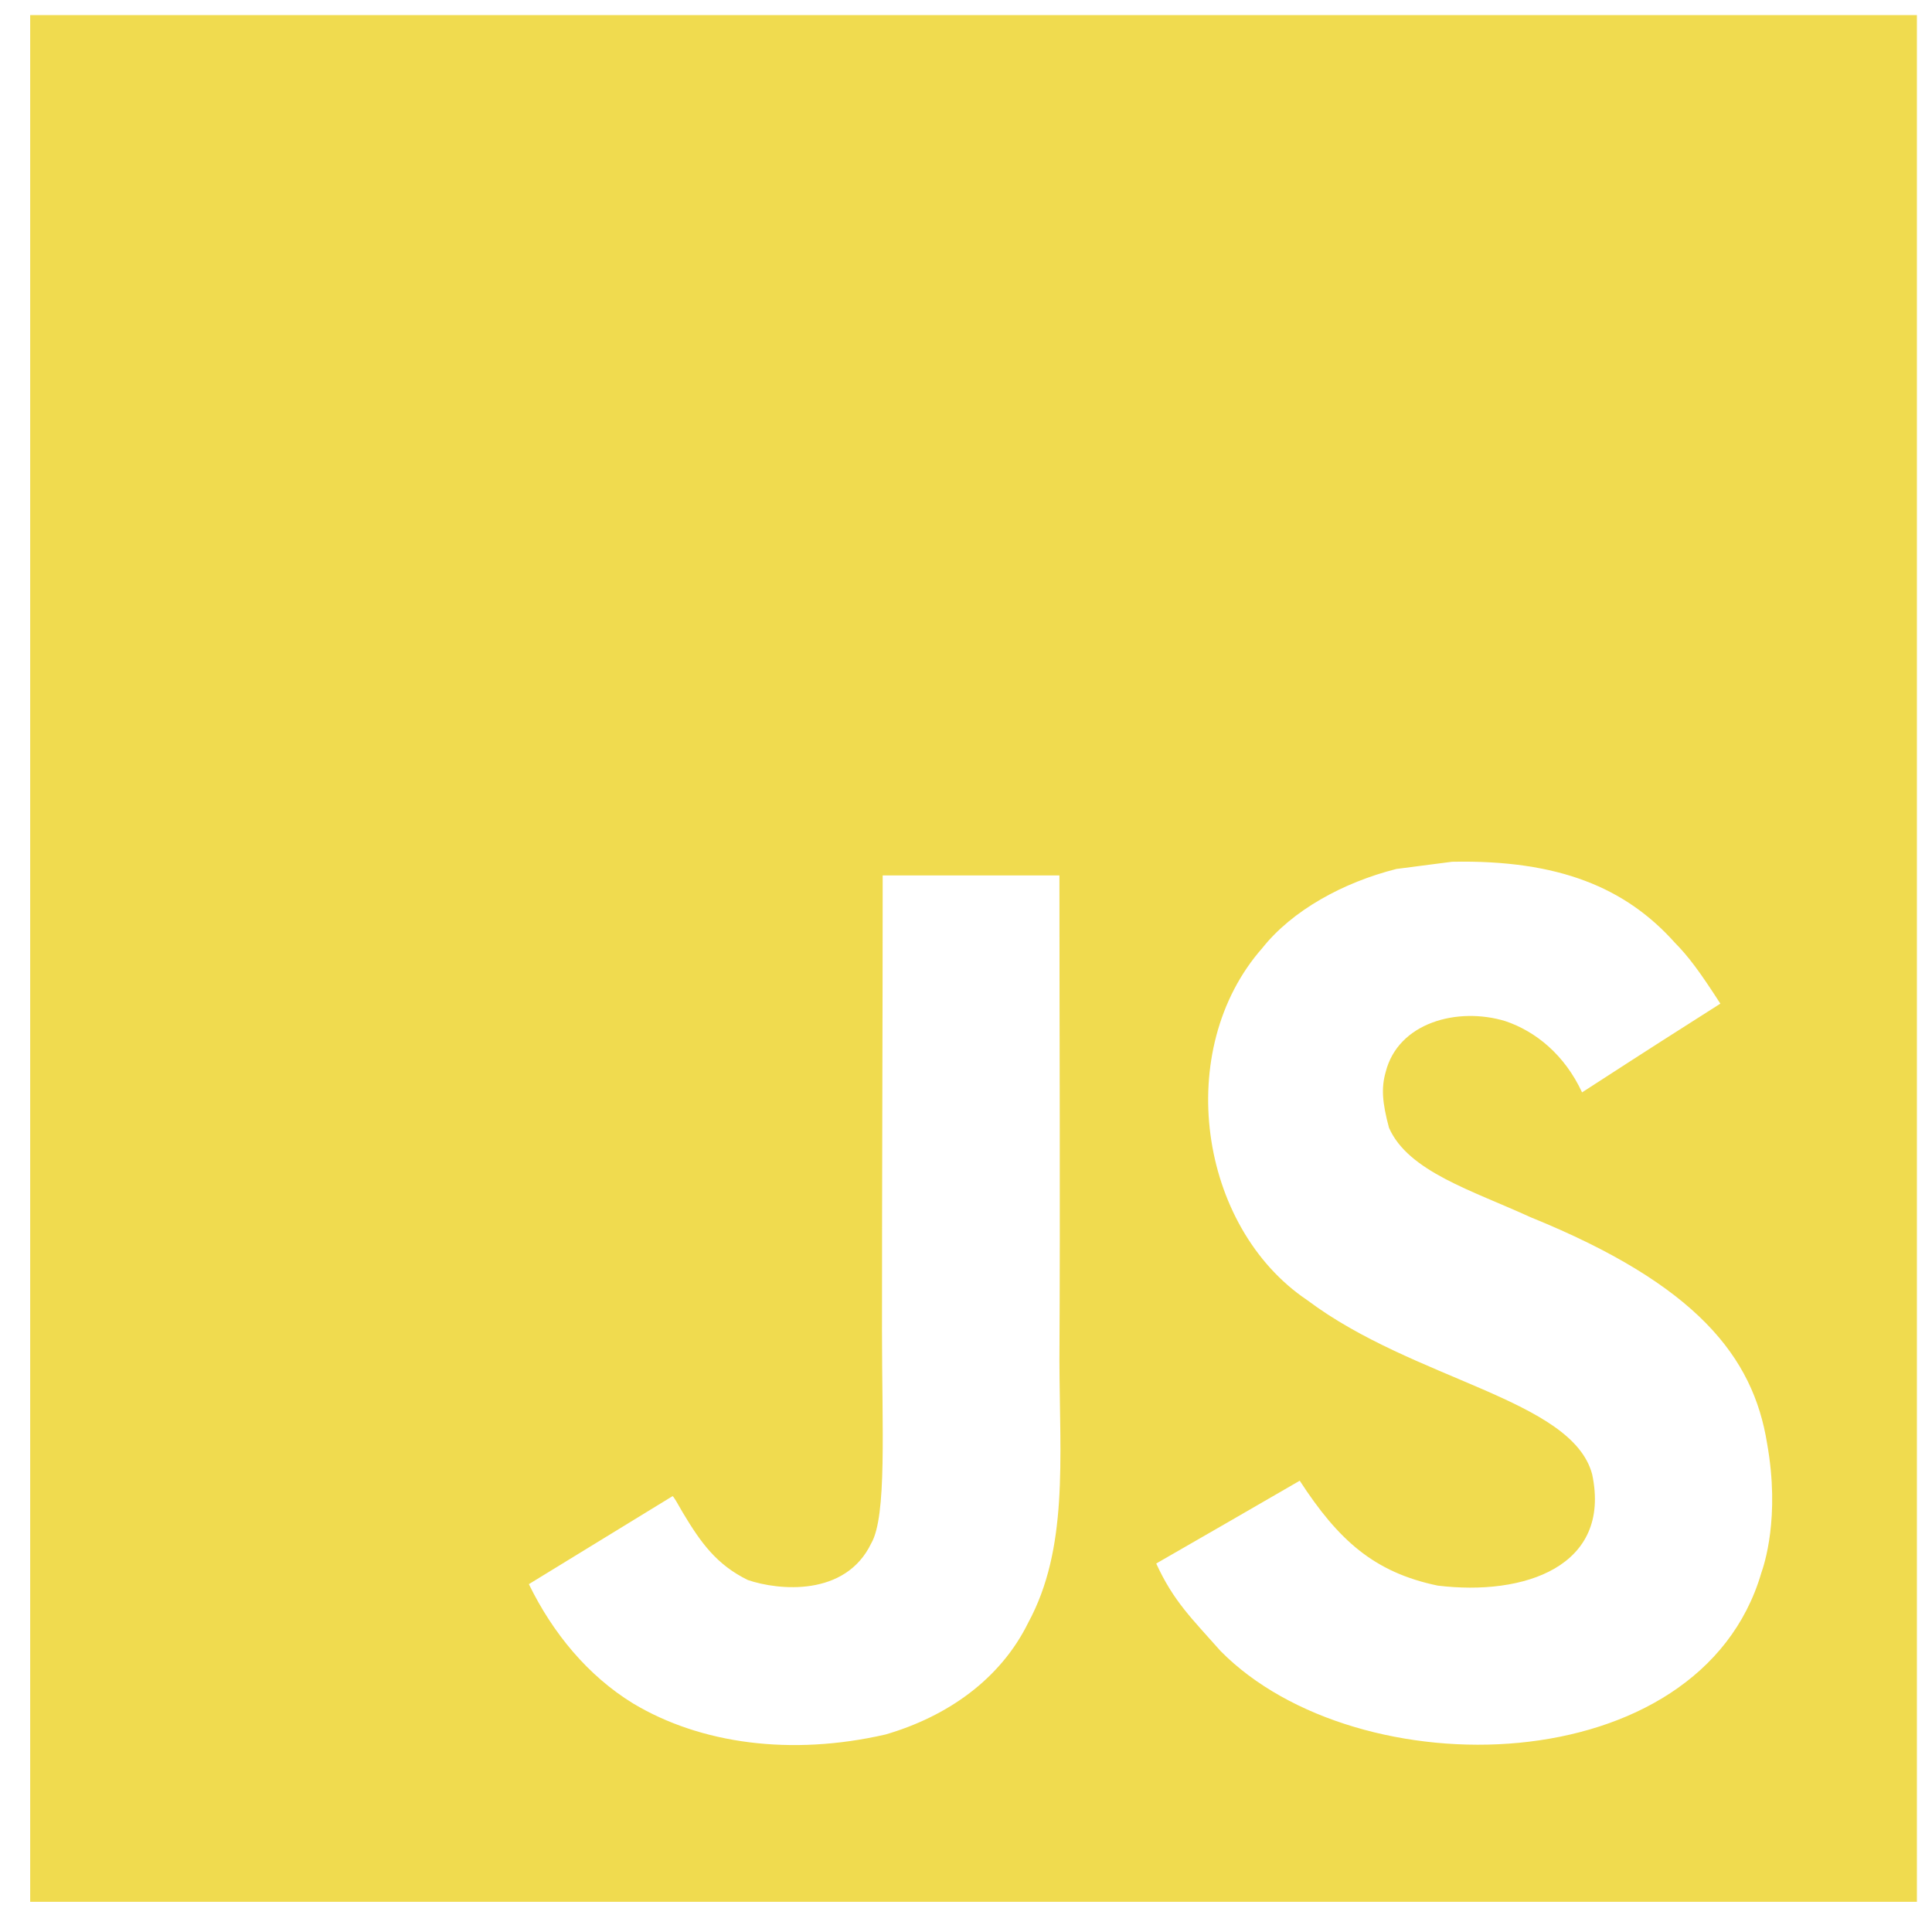
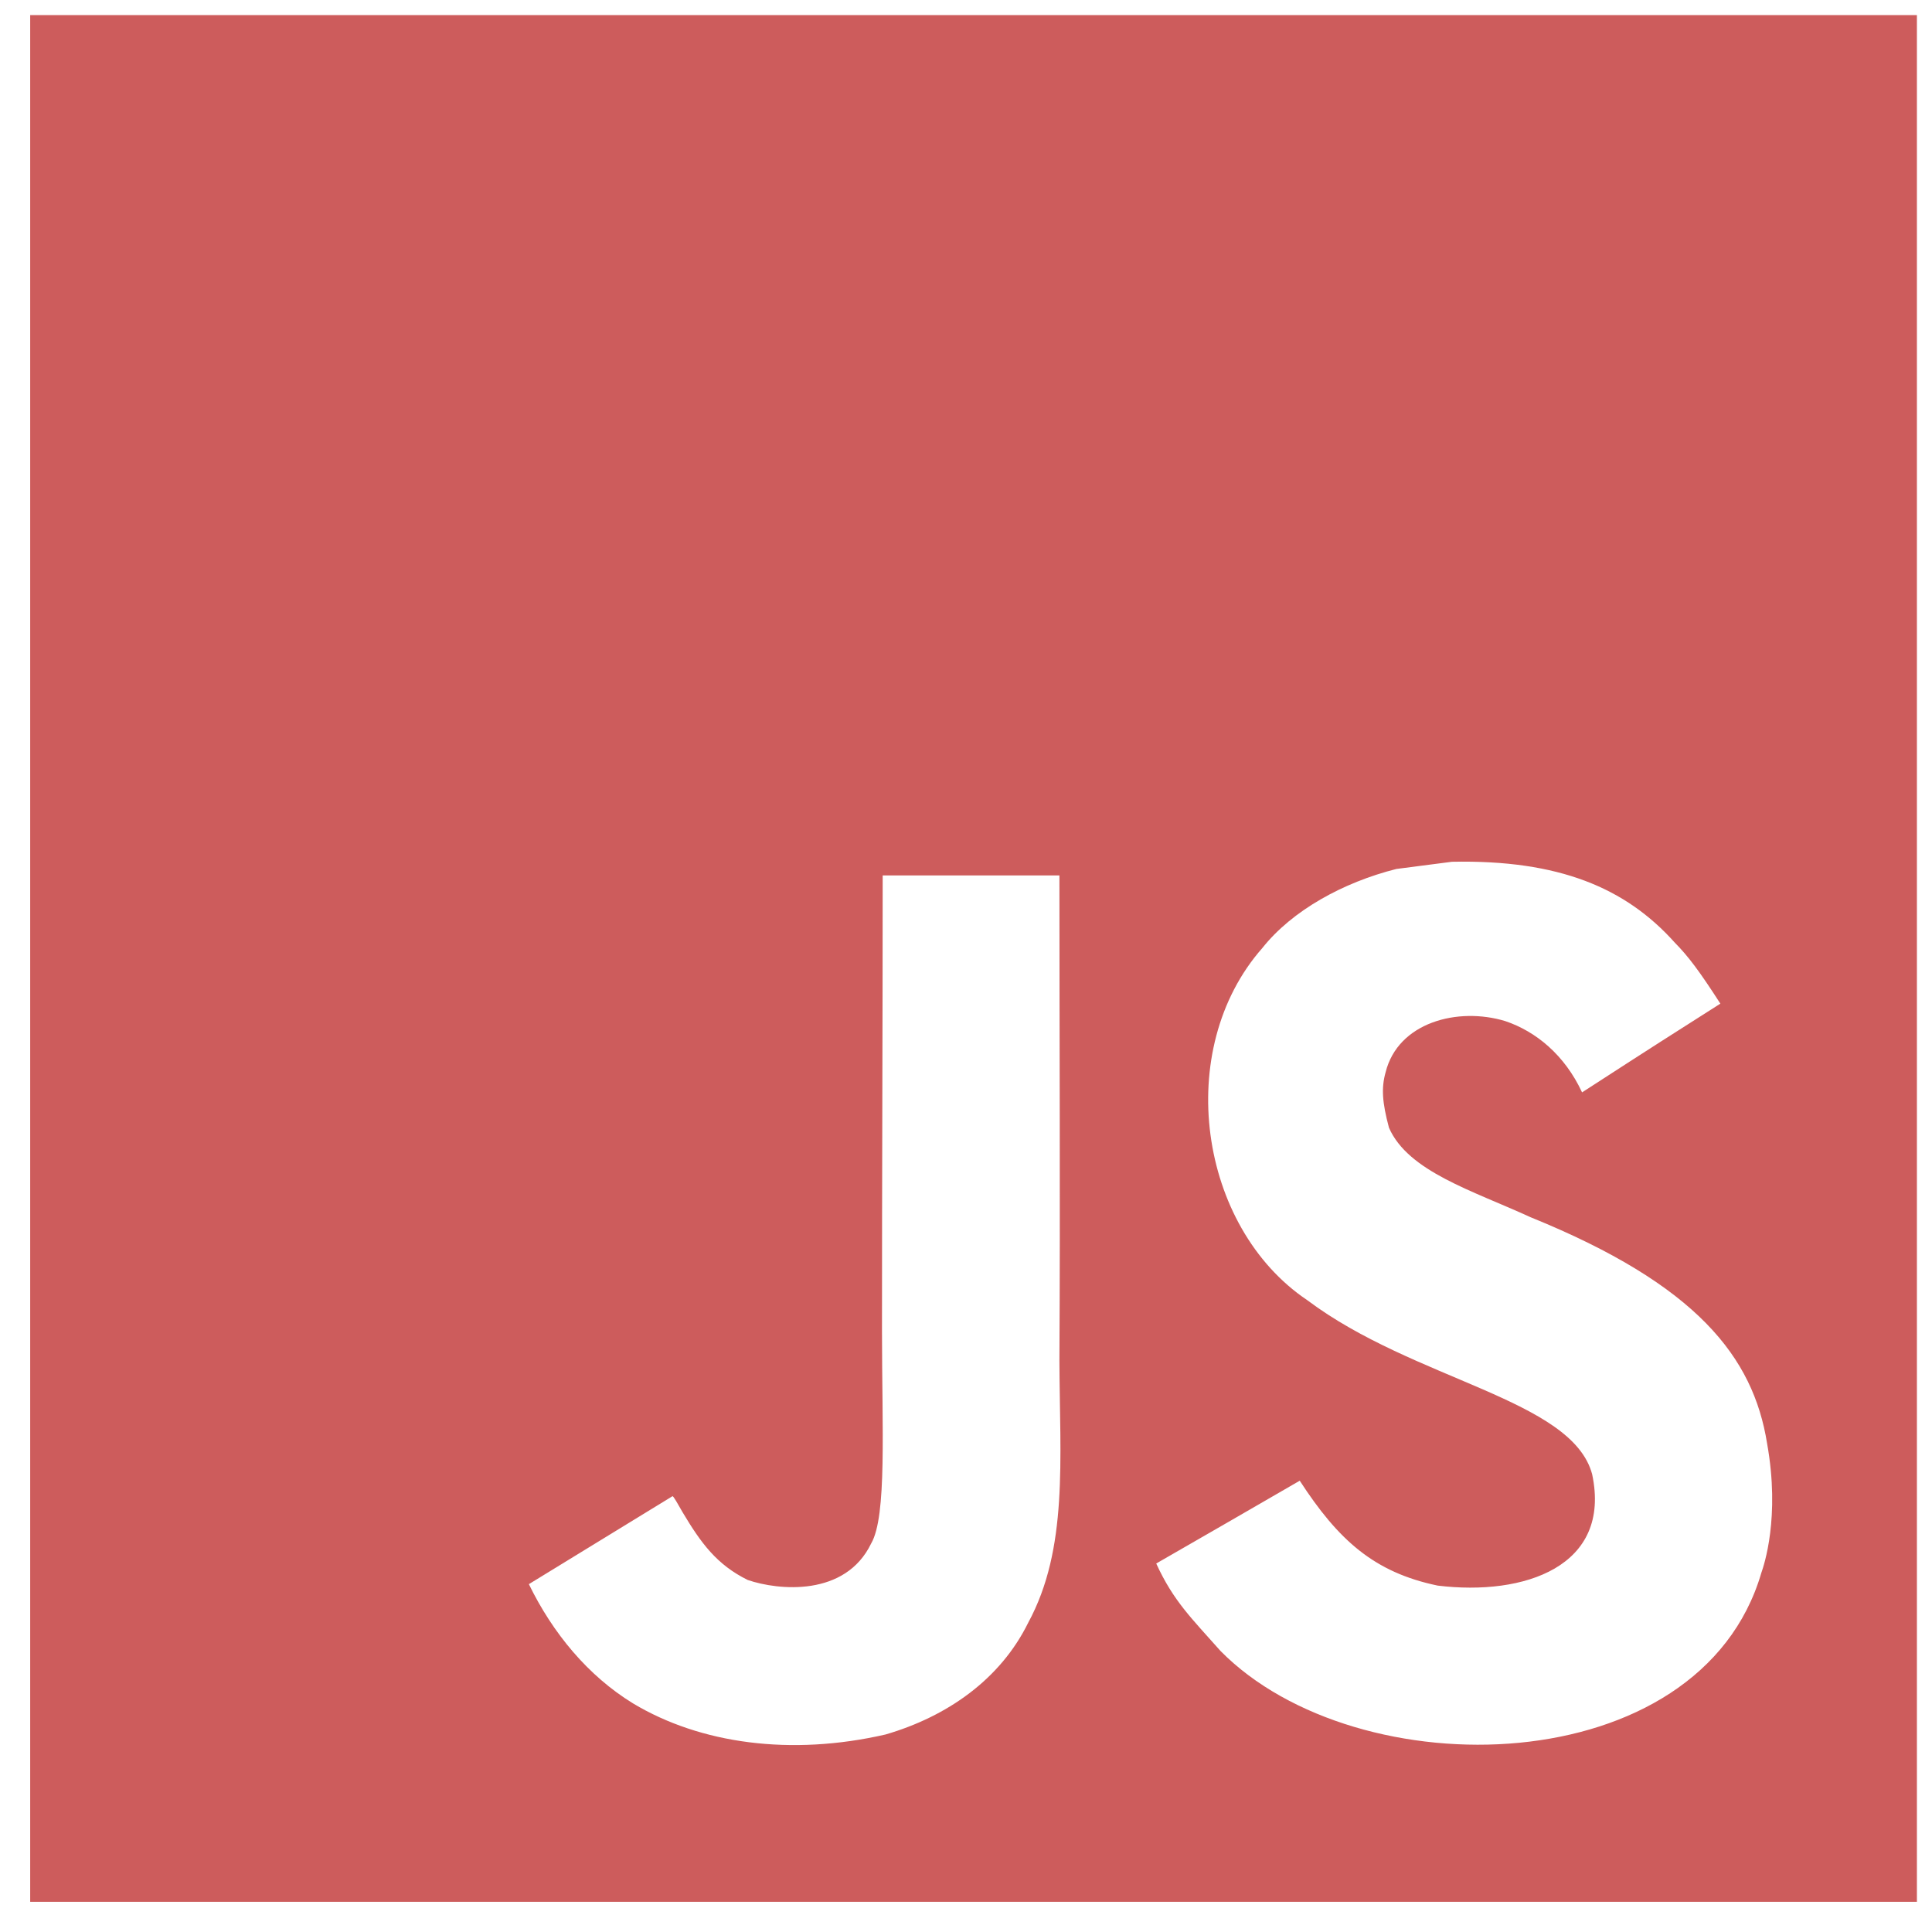
<svg xmlns="http://www.w3.org/2000/svg" viewBox="0 0 128 128">
-   <path fill="#F0DB4F" d="M2 1v125h125V1H2zm66.119 106.513c-1.845 3.749-5.367 6.212-9.448 7.401-6.271 1.44-12.269.619-16.731-2.059-2.986-1.832-5.318-4.652-6.901-7.901l9.52-5.83c.083.035.333.487.667 1.071 1.214 2.034 2.261 3.474 4.319 4.485 2.022.69 6.461 1.131 8.175-2.427 1.047-1.81.714-7.628.714-14.065C58.433 78.073 58.48 68 58.48 58h11.709c0 11 .06 21.418 0 32.152.025 6.58.596 12.446-2.07 17.361zm48.574-3.308c-4.07 13.922-26.762 14.374-35.83 5.176-1.916-2.165-3.117-3.296-4.26-5.795 4.819-2.772 4.819-2.772 9.508-5.485 2.547 3.915 4.902 6.068 9.139 6.949 5.748.702 11.531-1.273 10.234-7.378-1.333-4.986-11.77-6.199-18.873-11.531-7.211-4.843-8.901-16.611-2.975-23.335 1.975-2.487 5.343-4.343 8.877-5.235l3.688-.477c7.081-.143 11.507 1.727 14.756 5.355.904.916 1.642 1.904 3.022 4.045-3.772 2.404-3.76 2.381-9.163 5.879-1.154-2.486-3.069-4.046-5.093-4.724-3.142-.952-7.104.083-7.926 3.403-.285 1.023-.226 1.975.227 3.665 1.273 2.903 5.545 4.165 9.377 5.926 11.031 4.474 14.756 9.271 15.672 14.981.882 4.916-.213 8.105-.38 8.581z" />
+   <path fill="#CD5C5C" d="M2 1v125h125V1H2zm66.119 106.513c-1.845 3.749-5.367 6.212-9.448 7.401-6.271 1.44-12.269.619-16.731-2.059-2.986-1.832-5.318-4.652-6.901-7.901l9.52-5.83c.083.035.333.487.667 1.071 1.214 2.034 2.261 3.474 4.319 4.485 2.022.69 6.461 1.131 8.175-2.427 1.047-1.81.714-7.628.714-14.065C58.433 78.073 58.48 68 58.48 58h11.709c0 11 .06 21.418 0 32.152.025 6.58.596 12.446-2.07 17.361zm48.574-3.308c-4.07 13.922-26.762 14.374-35.83 5.176-1.916-2.165-3.117-3.296-4.26-5.795 4.819-2.772 4.819-2.772 9.508-5.485 2.547 3.915 4.902 6.068 9.139 6.949 5.748.702 11.531-1.273 10.234-7.378-1.333-4.986-11.77-6.199-18.873-11.531-7.211-4.843-8.901-16.611-2.975-23.335 1.975-2.487 5.343-4.343 8.877-5.235l3.688-.477c7.081-.143 11.507 1.727 14.756 5.355.904.916 1.642 1.904 3.022 4.045-3.772 2.404-3.76 2.381-9.163 5.879-1.154-2.486-3.069-4.046-5.093-4.724-3.142-.952-7.104.083-7.926 3.403-.285 1.023-.226 1.975.227 3.665 1.273 2.903 5.545 4.165 9.377 5.926 11.031 4.474 14.756 9.271 15.672 14.981.882 4.916-.213 8.105-.38 8.581z" />
</svg>
